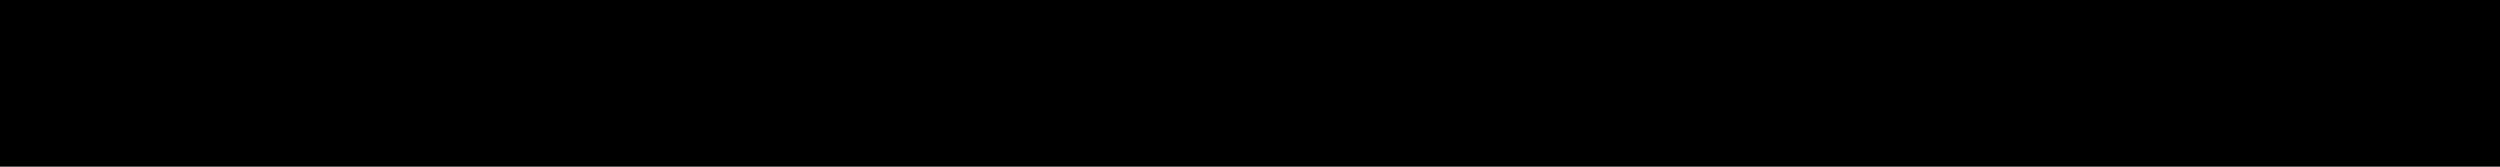
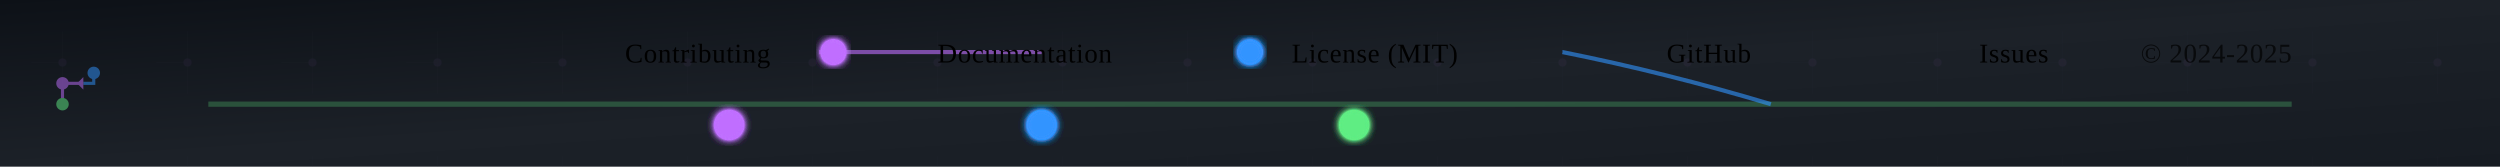
- <svg xmlns="http://www.w3.org/2000/svg" width="1200" height="80" viewBox="0 0 1200 80" role="img" aria-label="Footer">
+ <svg xmlns="http://www.w3.org/2000/svg" width="1200" height="80" viewBox="0 0 1200 80" role="img" aria-label="Git Rebase Footer">
  <defs>
-     <linearGradient id="bgGrad07F" x1="0%" y1="0%" x2="100%" y2="100%">
-       <stop offset="0%" class="bg-start" />
-       <stop offset="100%" class="bg-end" />
+     <linearGradient id="bgRebase07F" x1="0%" y1="0%" x2="100%" y2="100%">
+       <stop offset="0%" style="stop-color:#0d1117;stop-opacity:1">
+         <animate attributeName="stop-color" values="#0d1117;#161b22;#0d1117" dur="10s" repeatCount="indefinite" />
+       </stop>
+       <stop offset="50%" style="stop-color:#1c2128;stop-opacity:1" />
+       <stop offset="100%" style="stop-color:#161b22;stop-opacity:1">
+         <animate attributeName="stop-color" values="#161b22;#0d1117;#161b22" dur="10s" repeatCount="indefinite" />
+       </stop>
    </linearGradient>
+     <filter id="rebaseGlow07F" x="-50%" y="-50%" width="200%" height="200%">
+       <feGaussianBlur stdDeviation="2.5" result="blur" />
+       <feColorMatrix in="blur" type="matrix" values="1 0 0 0 0  0 1 0 0 0  0 0 1 0 0  0 0 0 7 0" result="glow" />
+       <feMerge>
+         <feMergeNode in="glow" />
+         <feMergeNode in="SourceGraphic" />
+       </feMerge>
+     </filter>
+     <pattern id="rebasePattern07F" x="0" y="0" width="60" height="60" patternUnits="userSpaceOnUse">
+       <circle cx="30" cy="30" r="2" fill="#C06EFF" opacity="0.15" />
+       <path d="M 15 30 L 30 30 M 30 15 L 30 45" stroke="#30363d" stroke-width="0.5" opacity="0.2" />
+     </pattern>
  </defs>
  <style>
    @media (prefers-color-scheme: dark) {
-       .bg-start { stop-color: #0d1117; }
-       .bg-end { stop-color: #161b22; }
-       .text-link { fill: #8b949e; }
+       .text-link { fill: #8b949e; font-family: 'SF Pro Text', -apple-system, BlinkMacSystemFont, 'Segoe UI', 'Roboto', 'Helvetica Neue', Arial, sans-serif; font-weight: 500; }
      .divider { stroke: #30363d; }
-       .accent-green { fill: #5FED83; stroke: #5FED83; }
-       .accent-blue { fill: #3094FF; stroke: #3094FF; }
-       .accent-purple { fill: #C06EFF; stroke: #C06EFF; }
-       .gitline { stroke: #30363d; }
    }
    @media (prefers-color-scheme: light) {
-       .bg-start { stop-color: #f6f8fa; }
-       .bg-end { stop-color: #ffffff; }
-       .text-link { fill: #57606a; }
+       .text-link { fill: #57606a; font-family: 'SF Pro Text', -apple-system, BlinkMacSystemFont, 'Segoe UI', 'Roboto', 'Helvetica Neue', Arial, sans-serif; font-weight: 500; }
      .divider { stroke: #d0d7de; }
-       .accent-green { fill: #08872B; stroke: #08872B; }
-       .accent-blue { fill: #0969DA; stroke: #0969DA; }
-       .accent-purple { fill: #501DAF; stroke: #501DAF; }
-       .gitline { stroke: #d0d7de; }
    }

-     .link { font-family: -apple-system, BlinkMacSystemFont, 'Segoe UI', sans-serif; font-size: 13px; }
- 
-     /* Full-width timeline flow */
-     .timeline-flow { stroke-dasharray: 10 5; animation: timeline-anim 14s linear infinite; }
-     @keyframes timeline-anim { to { stroke-dashoffset: -150; } }
- 
-     /* Timeline dots appearing sequentially */
-     .dot-1 { animation: dot-appear 12s ease-in-out infinite; }
-     .dot-2 { animation: dot-appear 12s ease-in-out 2s infinite; }
-     .dot-3 { animation: dot-appear 12s ease-in-out 4s infinite; }
-     .dot-4 { animation: dot-appear 12s ease-in-out 6s infinite; }
-     .dot-5 { animation: dot-appear 12s ease-in-out 8s infinite; }
-     .dot-6 { animation: dot-appear 12s ease-in-out 10s infinite; }
-     @keyframes dot-appear {
-       0%, 25%, 100% { opacity: 0; r: 0; }
-       15% { opacity: 1; r: 5; }
-       20% { r: 3; }
+     .link { font-size: 13px; letter-spacing: 0.3px; }
+     
+     .rebase-commit { 
+       animation: rebase-move 3.5s cubic-bezier(0.4, 0, 0.2, 1) infinite; 
+       transform-origin: center;
    }
- 
-     /* Activity indicator pulse */
-     .footer-pulse { animation: footer-pulse-anim 5s ease-in-out infinite; }
-     @keyframes footer-pulse-anim {
-       0%, 100% { opacity: 0.5; transform: scale(1); }
-       50% { opacity: 1; transform: scale(1.2); }
+     @keyframes rebase-move {
+       0% { opacity: 0.3; cy: 60; }
+       50% { opacity: 1; cy: 25; }
+       100% { opacity: 0.3; cy: 60; }
    }
- 
-     /* Progress bar expanding */
-     .footer-progress { animation: footer-expand 10s ease-in-out infinite; }
-     @keyframes footer-expand {
-       0% { width: 0; opacity: 0.4; }
-       50% { width: 500; opacity: 0.8; }
-       100% { width: 1000; opacity: 0.5; }
+     
+     .rebase-line {
+       stroke-dasharray: 200;
+       stroke-dashoffset: 200;
+       animation: rebase-draw 3s ease-out infinite;
+     }
+     @keyframes rebase-draw {
+       to { stroke-dashoffset: 0; }
+     }
+     
+     .cherry-pick {
+       animation: cherry-pop 2s cubic-bezier(0.4, 0, 0.6, 1) infinite;
+     }
+     @keyframes cherry-pop {
+       0%, 100% { opacity: 0; transform: scale(0); }
+       50% { opacity: 1; transform: scale(1.3); }
    }

    @media (prefers-reduced-motion: reduce) { * { animation: none !important; } }
  </style>
-   <rect width="1200" height="80" fill="url(#bgGrad07F)" />
+   <rect width="1200" height="80" fill="url(#bgRebase07F)" />
+   <rect width="1200" height="80" fill="url(#rebasePattern07F)" opacity="0.3" />
  <line x1="0" y1="1" x2="1200" y2="1" class="divider" stroke-width="2" />
-   <line x1="40" y1="60" x2="1160" y2="60" class="gitline timeline-flow" stroke-width="2" opacity="0.6" />
-   <circle class="accent-blue dot-1" cx="200" cy="60" r="3" />
-   <circle class="accent-green dot-2" cx="400" cy="60" r="3" />
-   <circle class="accent-purple dot-3" cx="600" cy="60" r="3" />
-   <circle class="accent-blue dot-4" cx="800" cy="60" r="3" />
-   <circle class="accent-green dot-5" cx="1000" cy="60" r="3" />
-   <circle class="accent-purple dot-6" cx="1100" cy="60" r="3" />
-   <g transform="translate(50, 30)" class="footer-pulse">
-     <circle r="8" class="accent-green" opacity="0.3" />
-     <path d="M -3 0 L -1 2 L 3 -3" class="accent-green" stroke-width="1.5" fill="none" stroke-linecap="round" stroke-linejoin="round" />
+   <line x1="100" y1="50" x2="1100" y2="50" stroke="#5FED83" stroke-width="2.5" opacity="0.25" />
+   <path class="rebase-line" d="M 200 60 Q 250 55, 300 25 L 500 25" fill="none" stroke="#C06EFF" stroke-width="2" opacity="0.6" style="animation-delay: 0s" />
+   <path class="rebase-line" d="M 550 25 L 750 25 Q 800 35, 850 50" fill="none" stroke="#3094FF" stroke-width="2" opacity="0.6" style="animation-delay: 1s" />
+   <g filter="url(#rebaseGlow07F)">
+     <circle class="rebase-commit" cx="350" cy="60" r="5" fill="#C06EFF" style="animation-delay: 0s" />
+     <circle class="rebase-commit" cx="500" cy="60" r="5" fill="#3094FF" style="animation-delay: 0.7s" />
+     <circle class="rebase-commit" cx="650" cy="60" r="5" fill="#5FED83" style="animation-delay: 1.4s" />
  </g>
-   <rect x="40" y="75" class="accent-green footer-progress" height="3" rx="1.5" opacity="0.6" />
+   <circle class="cherry-pick" cx="400" cy="25" r="4" fill="#C06EFF" filter="url(#rebaseGlow07F)" style="animation-delay: 0.5s" />
+   <circle class="cherry-pick" cx="600" cy="25" r="4" fill="#3094FF" filter="url(#rebaseGlow07F)" style="animation-delay: 1.2s" />
+   <g transform="translate(25, 30)" opacity="0.5">
+     <path d="M 5 20 L 5 10 L 15 10" fill="none" stroke="#C06EFF" stroke-width="1.5" />
+     <path d="M 15 10 L 20 10 L 20 5" fill="none" stroke="#3094FF" stroke-width="1.5" />
+     <circle cx="5" cy="20" r="3" fill="#5FED83" />
+     <circle cx="5" cy="10" r="3" fill="#C06EFF" />
+     <circle cx="20" cy="5" r="3" fill="#3094FF" />
+     <path d="M 12 10 L 15 7 L 15 13 Z" fill="#C06EFF" />
+   </g>
  <text x="300" y="30" class="link text-link">Contributing</text>
  <text x="450" y="30" class="link text-link">Documentation</text>
  <text x="620" y="30" class="link text-link">License (MIT)</text>
  <text x="800" y="30" class="link text-link">GitHub</text>
  <text x="950" y="30" class="link text-link">Issues</text>
-   <text x="1100" y="30" text-anchor="end" class="link text-link" font-size="11px">© 2024-2025</text>
+   <text x="1100" y="30" text-anchor="end" class="link text-link" font-size="11px" opacity="0.7">© 2024-2025</text>
</svg>
